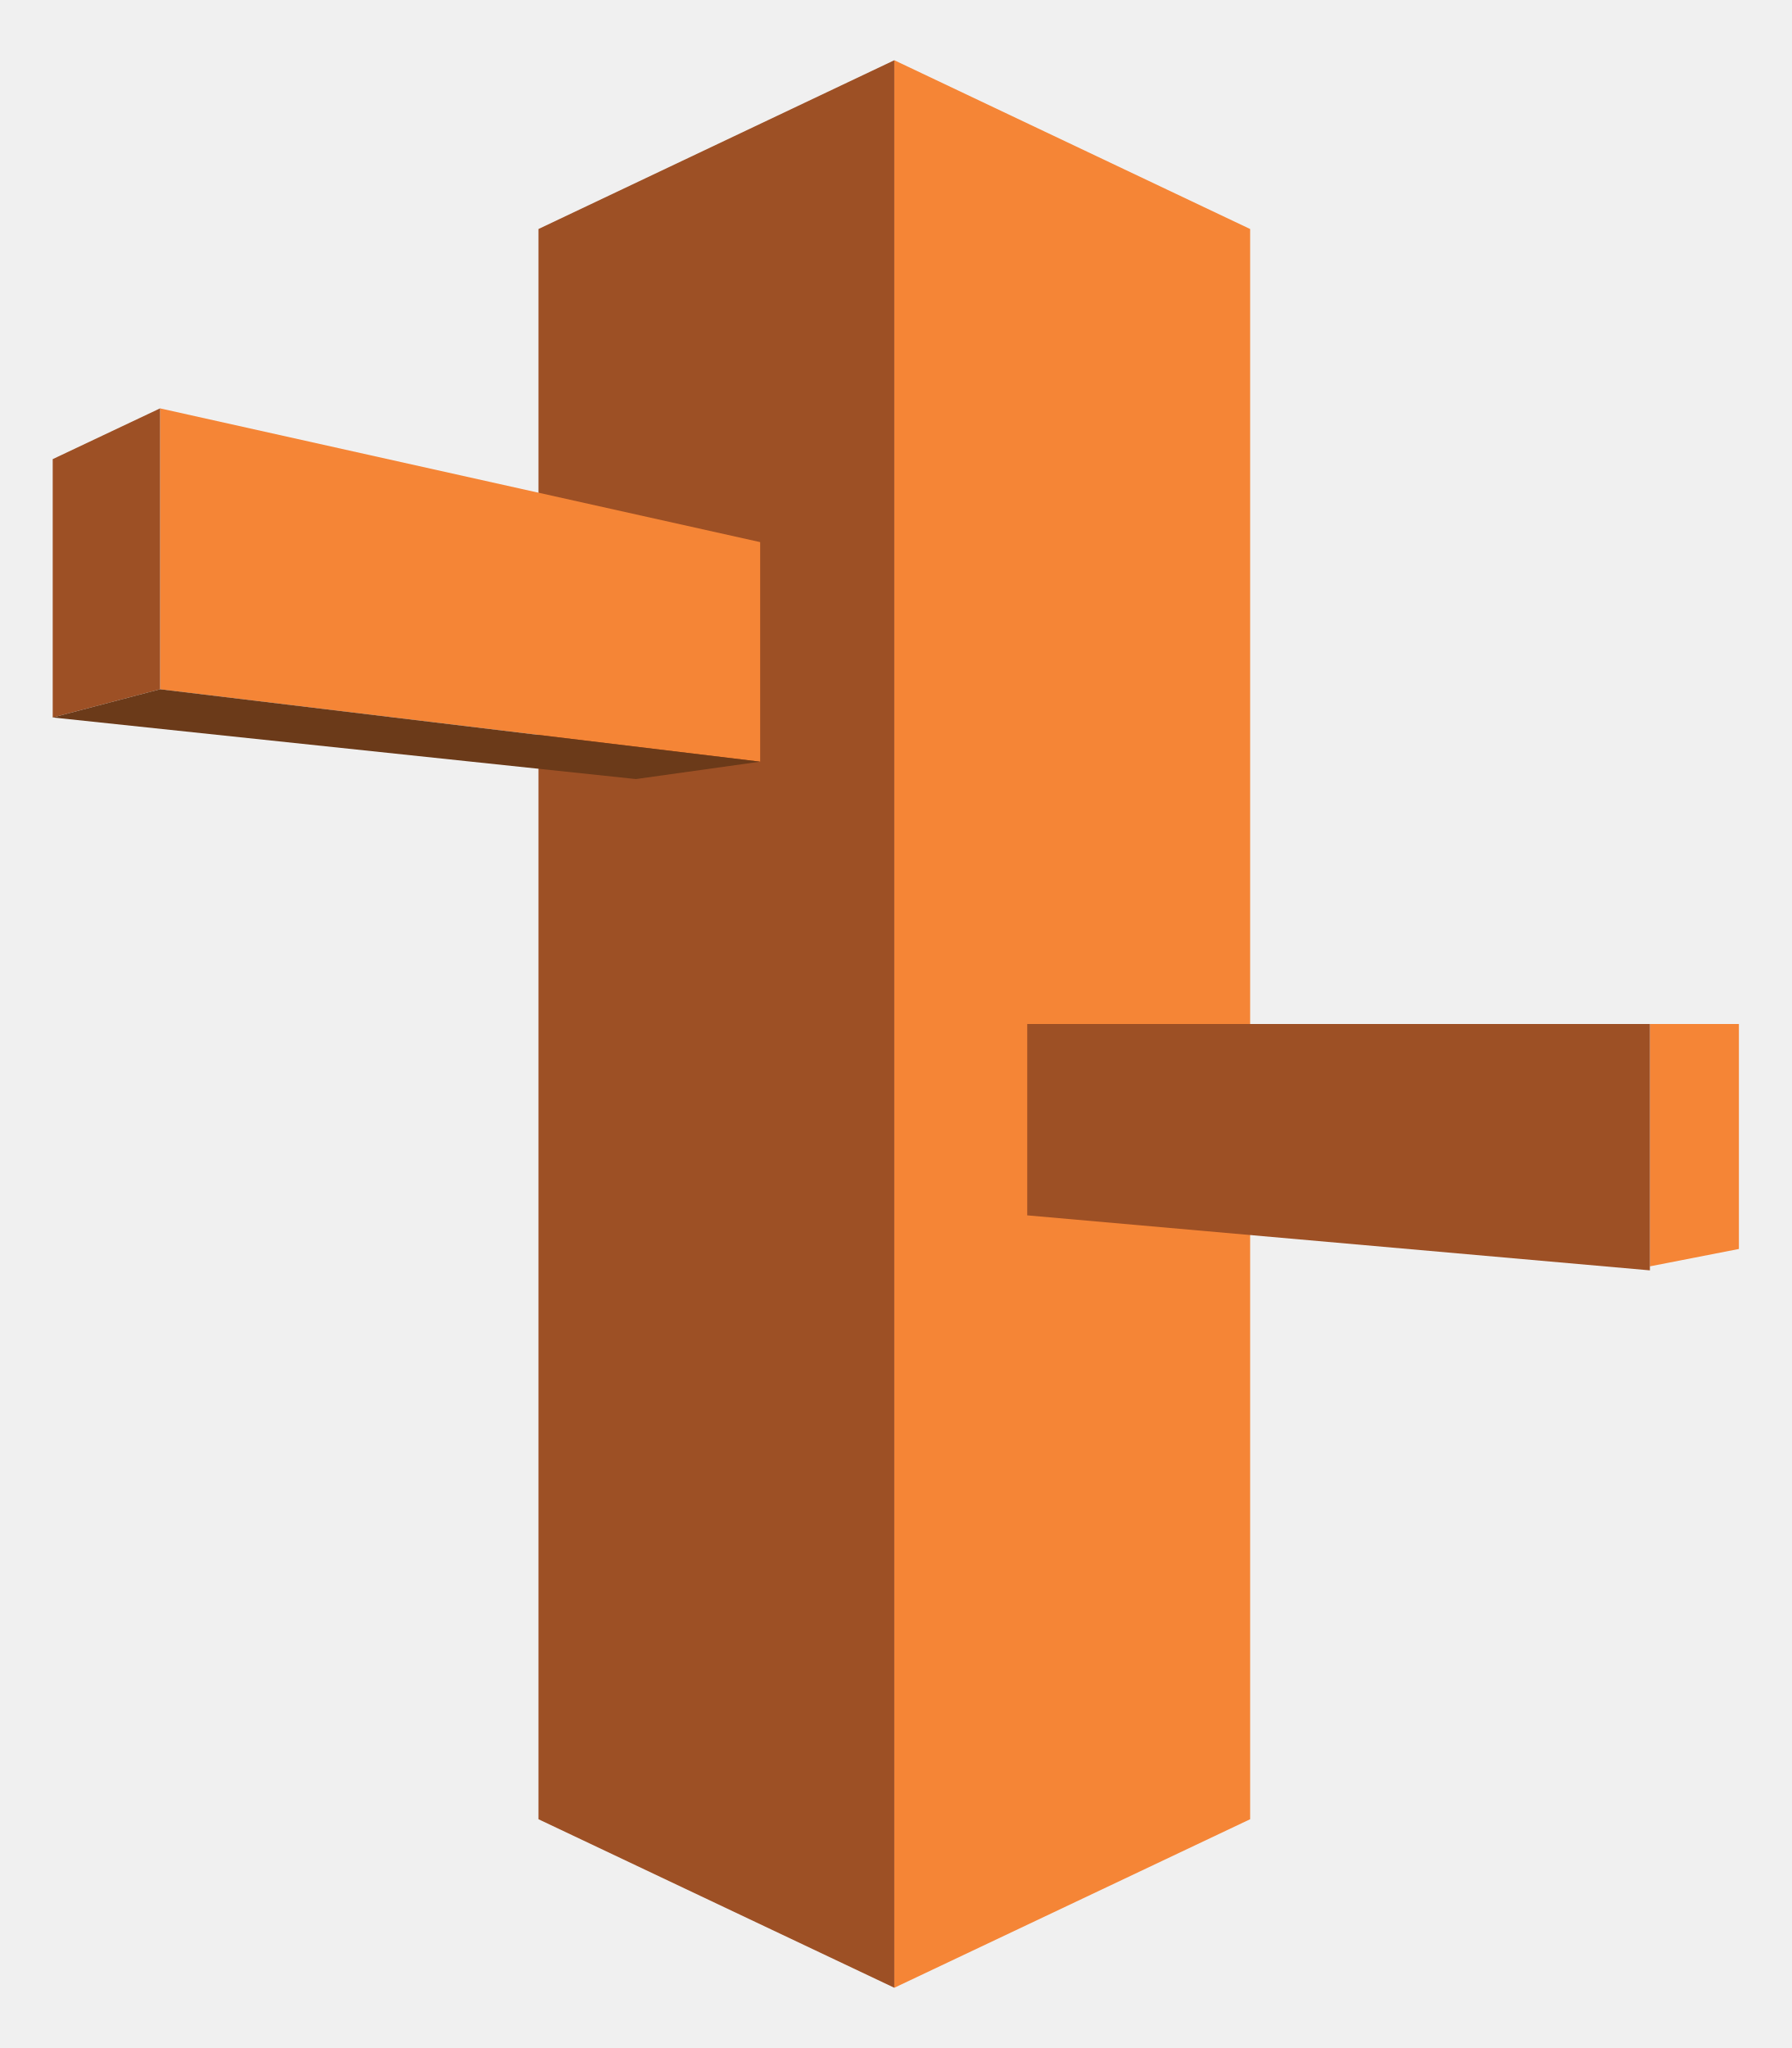
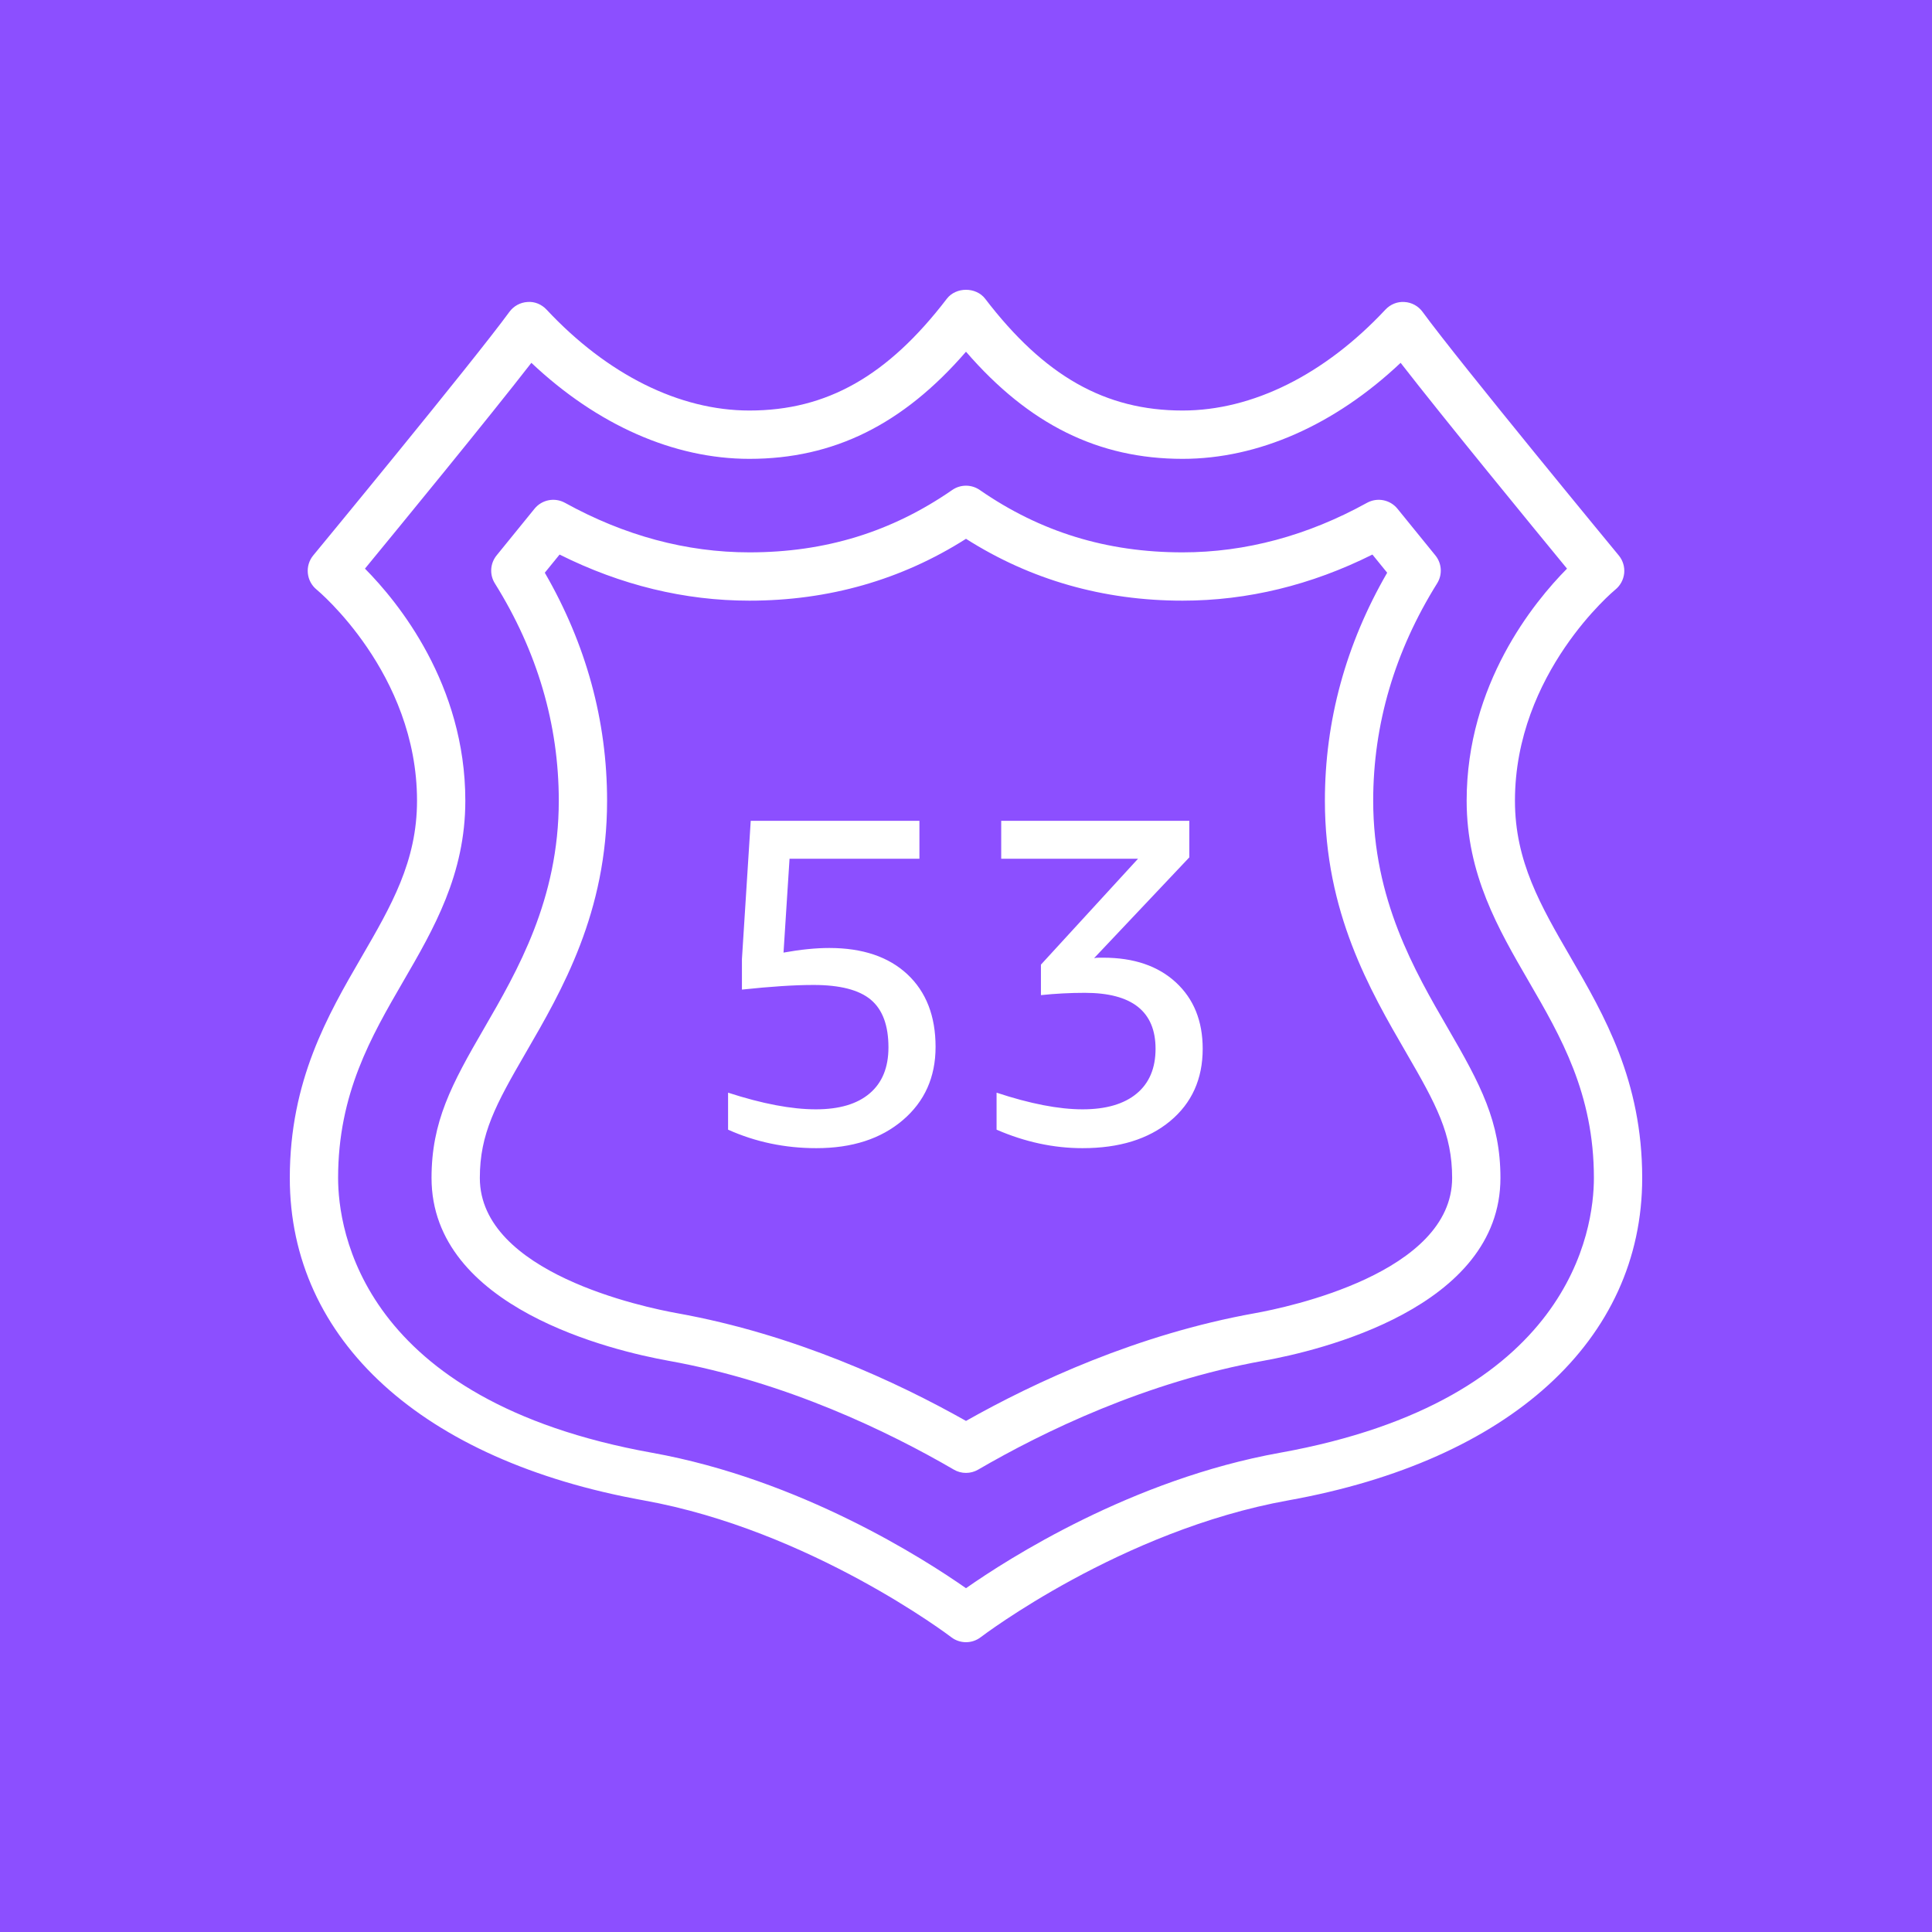
- <svg xmlns="http://www.w3.org/2000/svg" xmlns:xlink="http://www.w3.org/1999/xlink" viewBox="0 0 74.375 85" fill="#fff" fill-rule="evenodd" stroke="#000" stroke-linecap="round" stroke-linejoin="round">
-   <use xlink:href="#A" x="2.188" y="2.5" />
-   <symbol id="A" overflow="visible">
-     <g stroke="none">
-       <path d="M49.71 73.005L34.938 80V0L49.71 7.005v66z" fill="#f58536" />
-       <path d="M20.166 73.005L34.938 80V0L20.166 7.005v66z" fill="#9d5025" />
-       <path d="M29.369 29.112L4.457 26.108V14.449L29.369 20v9.112z" fill="#f58536" />
-       <path d="M0 16.556l4.457-2.107v11.659L0 27.278V16.556z" fill="#9d5025" />
-       <path d="M29.369 29.112l-5.157.722L0 27.278l4.457-1.171 24.912 3.005z" fill="#6b3a19" />
-       <path d="M66.304 50.059L70 49.337V40h-3.696v10.059z" fill="#f58536" />
-       <path d="M40.456 47.942l25.849 2.283V40H40.456v7.941z" fill="#9d5025" />
+ <svg xmlns="http://www.w3.org/2000/svg" viewBox="0 0 80 80">
+   <g id="Icon-Architecture/64/Arch_Amazon-Route-53_64" stroke="none" stroke-width="1" fill="none" fill-rule="evenodd">
+     <g id="Icon-Architecture-BG/64/Networking-Content-Delivery" fill="#8C4FFF">
+       <rect id="Rectangle" x="0" y="0" width="80" height="80" />
    </g>
-   </symbol>
+     <path d="M48.692,40.68 C49.431,41.363 49.801,42.278 49.801,43.428 C49.801,44.678 49.351,45.676 48.452,46.423 C47.552,47.17 46.343,47.543 44.826,47.543 C43.627,47.543 42.44,47.287 41.266,46.777 L41.266,45.245 C42.657,45.705 43.843,45.935 44.826,45.935 C45.796,45.935 46.542,45.717 47.065,45.284 C47.588,44.85 47.849,44.231 47.849,43.428 C47.849,41.883 46.874,41.111 44.921,41.111 C44.309,41.111 43.703,41.143 43.103,41.206 L43.103,39.943 L47.123,35.559 L41.458,35.559 L41.458,33.989 L49.247,33.989 L49.247,35.502 L45.304,39.675 C45.369,39.662 45.431,39.656 45.496,39.656 L45.687,39.656 C46.951,39.656 47.952,39.997 48.692,40.68 M37.574,40.345 C38.351,41.073 38.74,42.074 38.74,43.35 C38.74,44.601 38.288,45.612 37.381,46.385 C36.475,47.157 35.283,47.543 33.803,47.543 C32.503,47.543 31.284,47.287 30.148,46.777 L30.148,45.245 C31.564,45.705 32.776,45.935 33.784,45.935 C34.754,45.935 35.497,45.715 36.013,45.274 C36.53,44.834 36.789,44.2 36.789,43.37 C36.789,42.463 36.546,41.806 36.061,41.398 C35.576,40.99 34.785,40.785 33.688,40.785 C32.897,40.785 31.909,40.85 30.722,40.977 L30.722,39.713 L31.086,33.989 L38.071,33.989 L38.071,35.559 L32.693,35.559 L32.444,39.445 C33.146,39.318 33.777,39.254 34.338,39.254 C35.716,39.254 36.795,39.617 37.574,40.345 M51.957,54.378 C47.103,55.25 42.852,57.227 40,58.837 C37.147,57.227 32.896,55.25 28.043,54.378 C26.677,54.133 19.869,52.711 19.869,48.776 C19.869,46.952 20.522,45.742 21.776,43.583 C23.274,41 25.138,37.784 25.138,33.156 C25.138,29.847 24.271,26.675 22.559,23.715 C22.76,23.467 22.965,23.216 23.171,22.963 C25.707,24.23 28.347,24.872 31.031,24.872 C34.311,24.872 37.325,24.011 40,22.311 C42.674,24.011 45.688,24.872 48.968,24.872 C51.652,24.872 54.293,24.23 56.829,22.963 C57.034,23.216 57.239,23.467 57.44,23.715 C55.728,26.675 54.861,29.847 54.861,33.156 C54.861,37.784 56.725,41 58.226,43.587 C59.477,45.742 60.13,46.952 60.13,48.776 C60.13,52.711 53.322,54.133 51.957,54.378 M56.861,33.156 C56.861,29.997 57.752,26.97 59.507,24.158 C59.735,23.795 59.706,23.328 59.434,22.996 C58.926,22.373 58.393,21.718 57.867,21.067 C57.562,20.69 57.032,20.586 56.606,20.82 C54.143,22.181 51.574,22.872 48.968,22.872 C45.824,22.872 43.077,22.026 40.569,20.289 C40.227,20.052 39.772,20.052 39.43,20.289 C36.922,22.026 34.175,22.872 31.031,22.872 C28.425,22.872 25.856,22.181 23.393,20.82 C22.968,20.586 22.437,20.69 22.132,21.067 C21.606,21.718 21.073,22.373 20.565,22.996 C20.294,23.328 20.264,23.795 20.492,24.158 C22.248,26.97 23.138,29.997 23.138,33.156 C23.138,37.246 21.423,40.202 20.045,42.581 C18.695,44.904 17.869,46.447 17.869,48.776 C17.869,54.165 25.385,55.934 27.689,56.348 C32.549,57.221 36.793,59.281 39.497,60.854 C39.652,60.945 39.826,60.99 40,60.99 C40.173,60.99 40.347,60.945 40.503,60.854 C43.207,59.281 47.45,57.221 52.31,56.348 C54.614,55.934 62.13,54.165 62.13,48.776 C62.13,46.447 61.304,44.904 59.954,42.578 C58.576,40.202 56.861,37.246 56.861,33.156 M52.994,60.157 C46.863,61.259 41.723,64.557 40,65.764 C38.276,64.557 33.136,61.259 27.005,60.157 C14.937,57.989 14,50.897 14,48.776 C14,45.285 15.371,42.923 16.697,40.637 C17.961,38.46 19.268,36.207 19.268,33.156 C19.268,28.336 16.485,24.931 15.112,23.546 C16.556,21.789 20.204,17.342 22.003,15.024 C24.729,17.597 27.898,19 31.031,19 C34.509,19 37.385,17.585 40,14.564 C42.614,17.585 45.49,19 48.968,19 C52.101,19 55.27,17.597 57.997,15.024 C59.796,17.342 63.443,21.789 64.887,23.546 C63.514,24.931 60.731,28.336 60.731,33.156 C60.731,36.207 62.039,38.46 63.302,40.637 C64.629,42.923 66,45.285 66,48.776 C66,50.897 65.062,57.989 52.994,60.157 M65.032,39.634 C63.797,37.505 62.731,35.668 62.731,33.156 C62.731,27.868 66.847,24.447 66.887,24.415 C67.094,24.247 67.226,24.003 67.254,23.737 C67.28,23.471 67.2,23.206 67.03,23 C66.963,22.92 60.408,14.973 58.906,12.914 C58.73,12.673 58.457,12.523 58.159,12.505 C57.86,12.483 57.572,12.602 57.368,12.82 C54.848,15.515 51.866,16.999 48.968,16.999 C45.764,16.999 43.244,15.572 40.794,12.371 C40.415,11.876 39.585,11.876 39.206,12.371 C36.755,15.572 34.235,16.999 31.031,16.999 C28.133,16.999 25.151,15.515 22.631,12.82 C22.427,12.602 22.137,12.478 21.84,12.505 C21.543,12.523 21.269,12.673 21.093,12.914 C19.591,14.973 13.036,22.92 12.969,23 C12.8,23.206 12.72,23.471 12.747,23.736 C12.773,24.001 12.904,24.245 13.11,24.413 C13.152,24.447 17.268,27.868 17.268,33.156 C17.268,35.668 16.202,37.505 14.967,39.634 C13.576,42.031 12,44.747 12,48.776 C12,55.487 17.477,60.478 26.652,62.127 C33.559,63.368 39.334,67.749 39.391,67.794 C39.57,67.931 39.785,68 40,68 C40.214,68 40.429,67.931 40.609,67.793 C40.667,67.749 46.422,63.371 53.347,62.127 C62.522,60.478 68,55.487 68,48.776 C68,44.747 66.423,42.031 65.032,39.634" id="Amazon-Route-53-Icon_64_Squid" fill="#FFFFFF" />
+   </g>
</svg>
